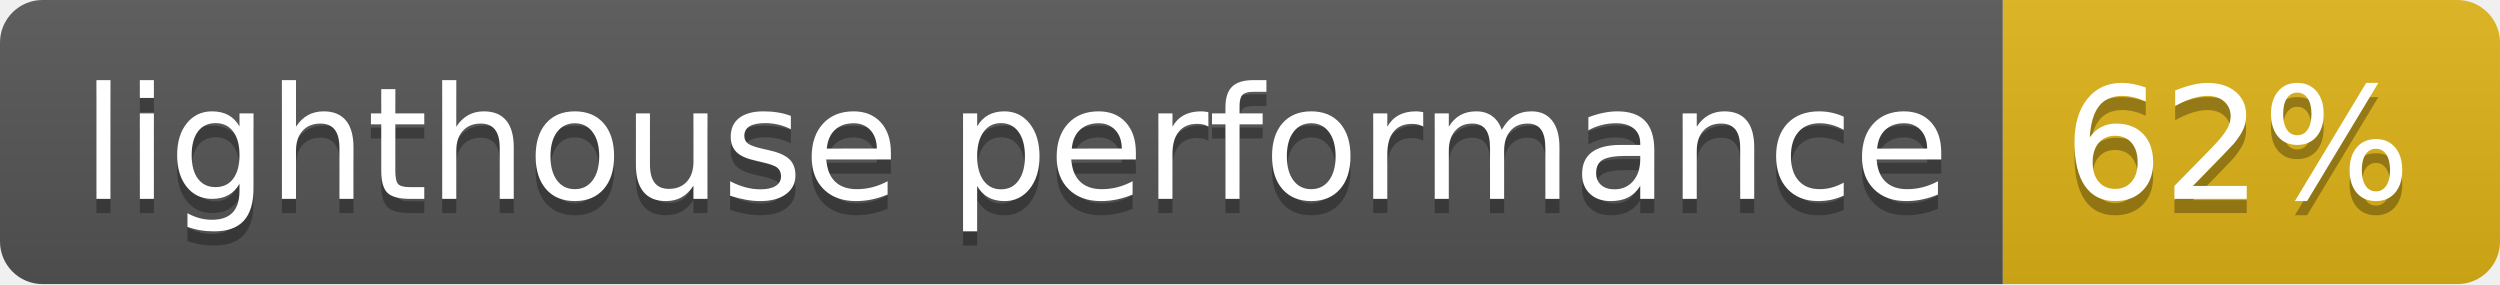
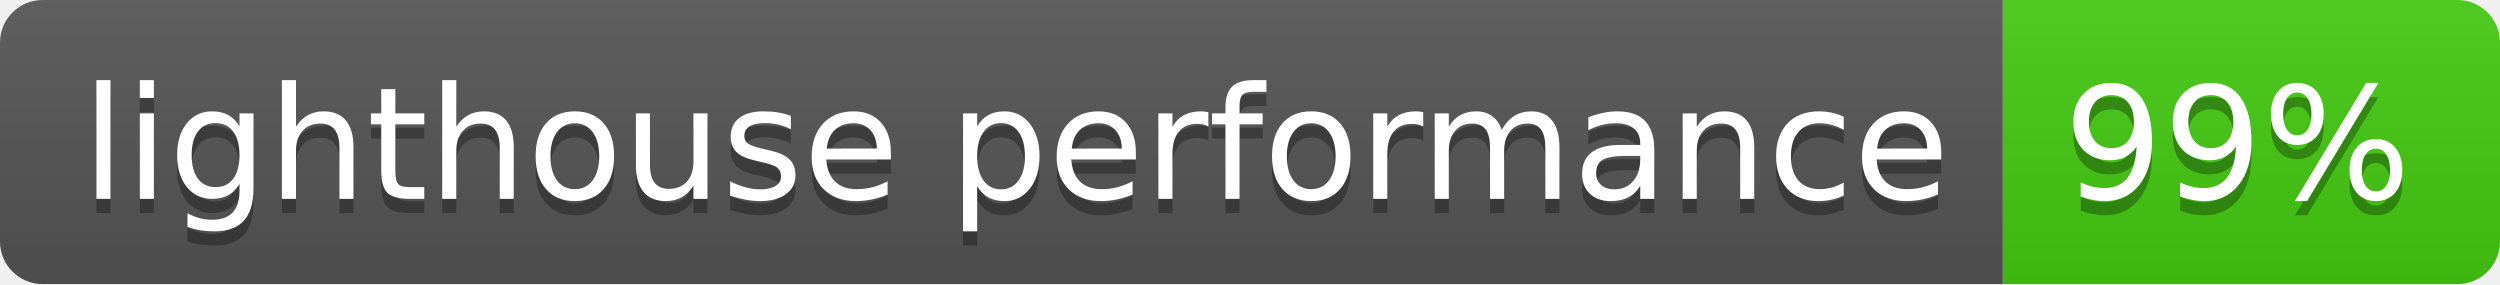
<svg xmlns="http://www.w3.org/2000/svg" width="176" height="20">
  <linearGradient id="s" x2="0" y2="100%">
    <stop offset="0" stop-color="#bbb" stop-opacity=".1" />
    <stop offset="1" stop-opacity=".1" />
  </linearGradient>
  <clipPath id="r">
    <rect width="176" height="20" rx="3" fill="#fff" />
  </clipPath>
  <g clip-path="url(#r)">
    <rect width="141" height="20" fill="#555" />
-     <rect x="141" width="35" height="20" fill="#dfb317" />
+     <rect x="141" width="35" height="20" fill="#4c1" />
    <rect width="176" height="20" fill="url(#s)" />
  </g>
  <g fill="#fff" text-anchor="middle" font-family="Verdana,Geneva,DejaVu Sans,sans-serif" text-rendering="geometricPrecision" font-size="110">
    <text x="715" y="150" fill="#010101" fill-opacity=".3" transform="scale(.1)" textLength="1310">lighthouse performance</text>
    <text x="715" y="140" transform="scale(.1)" textLength="1310">lighthouse performance</text>
-     <text x="1575" y="150" fill="#010101" fill-opacity=".3" transform="scale(.1)" textLength="250">62%</text>
-     <text x="1575" y="140" transform="scale(.1)" textLength="250">62%</text>
+     <text x="1575" y="150" fill="#010101" fill-opacity=".3" transform="scale(.1)" textLength="250">99%</text>
+     <text x="1575" y="140" transform="scale(.1)" textLength="250">99%</text>
  </g>
</svg>
